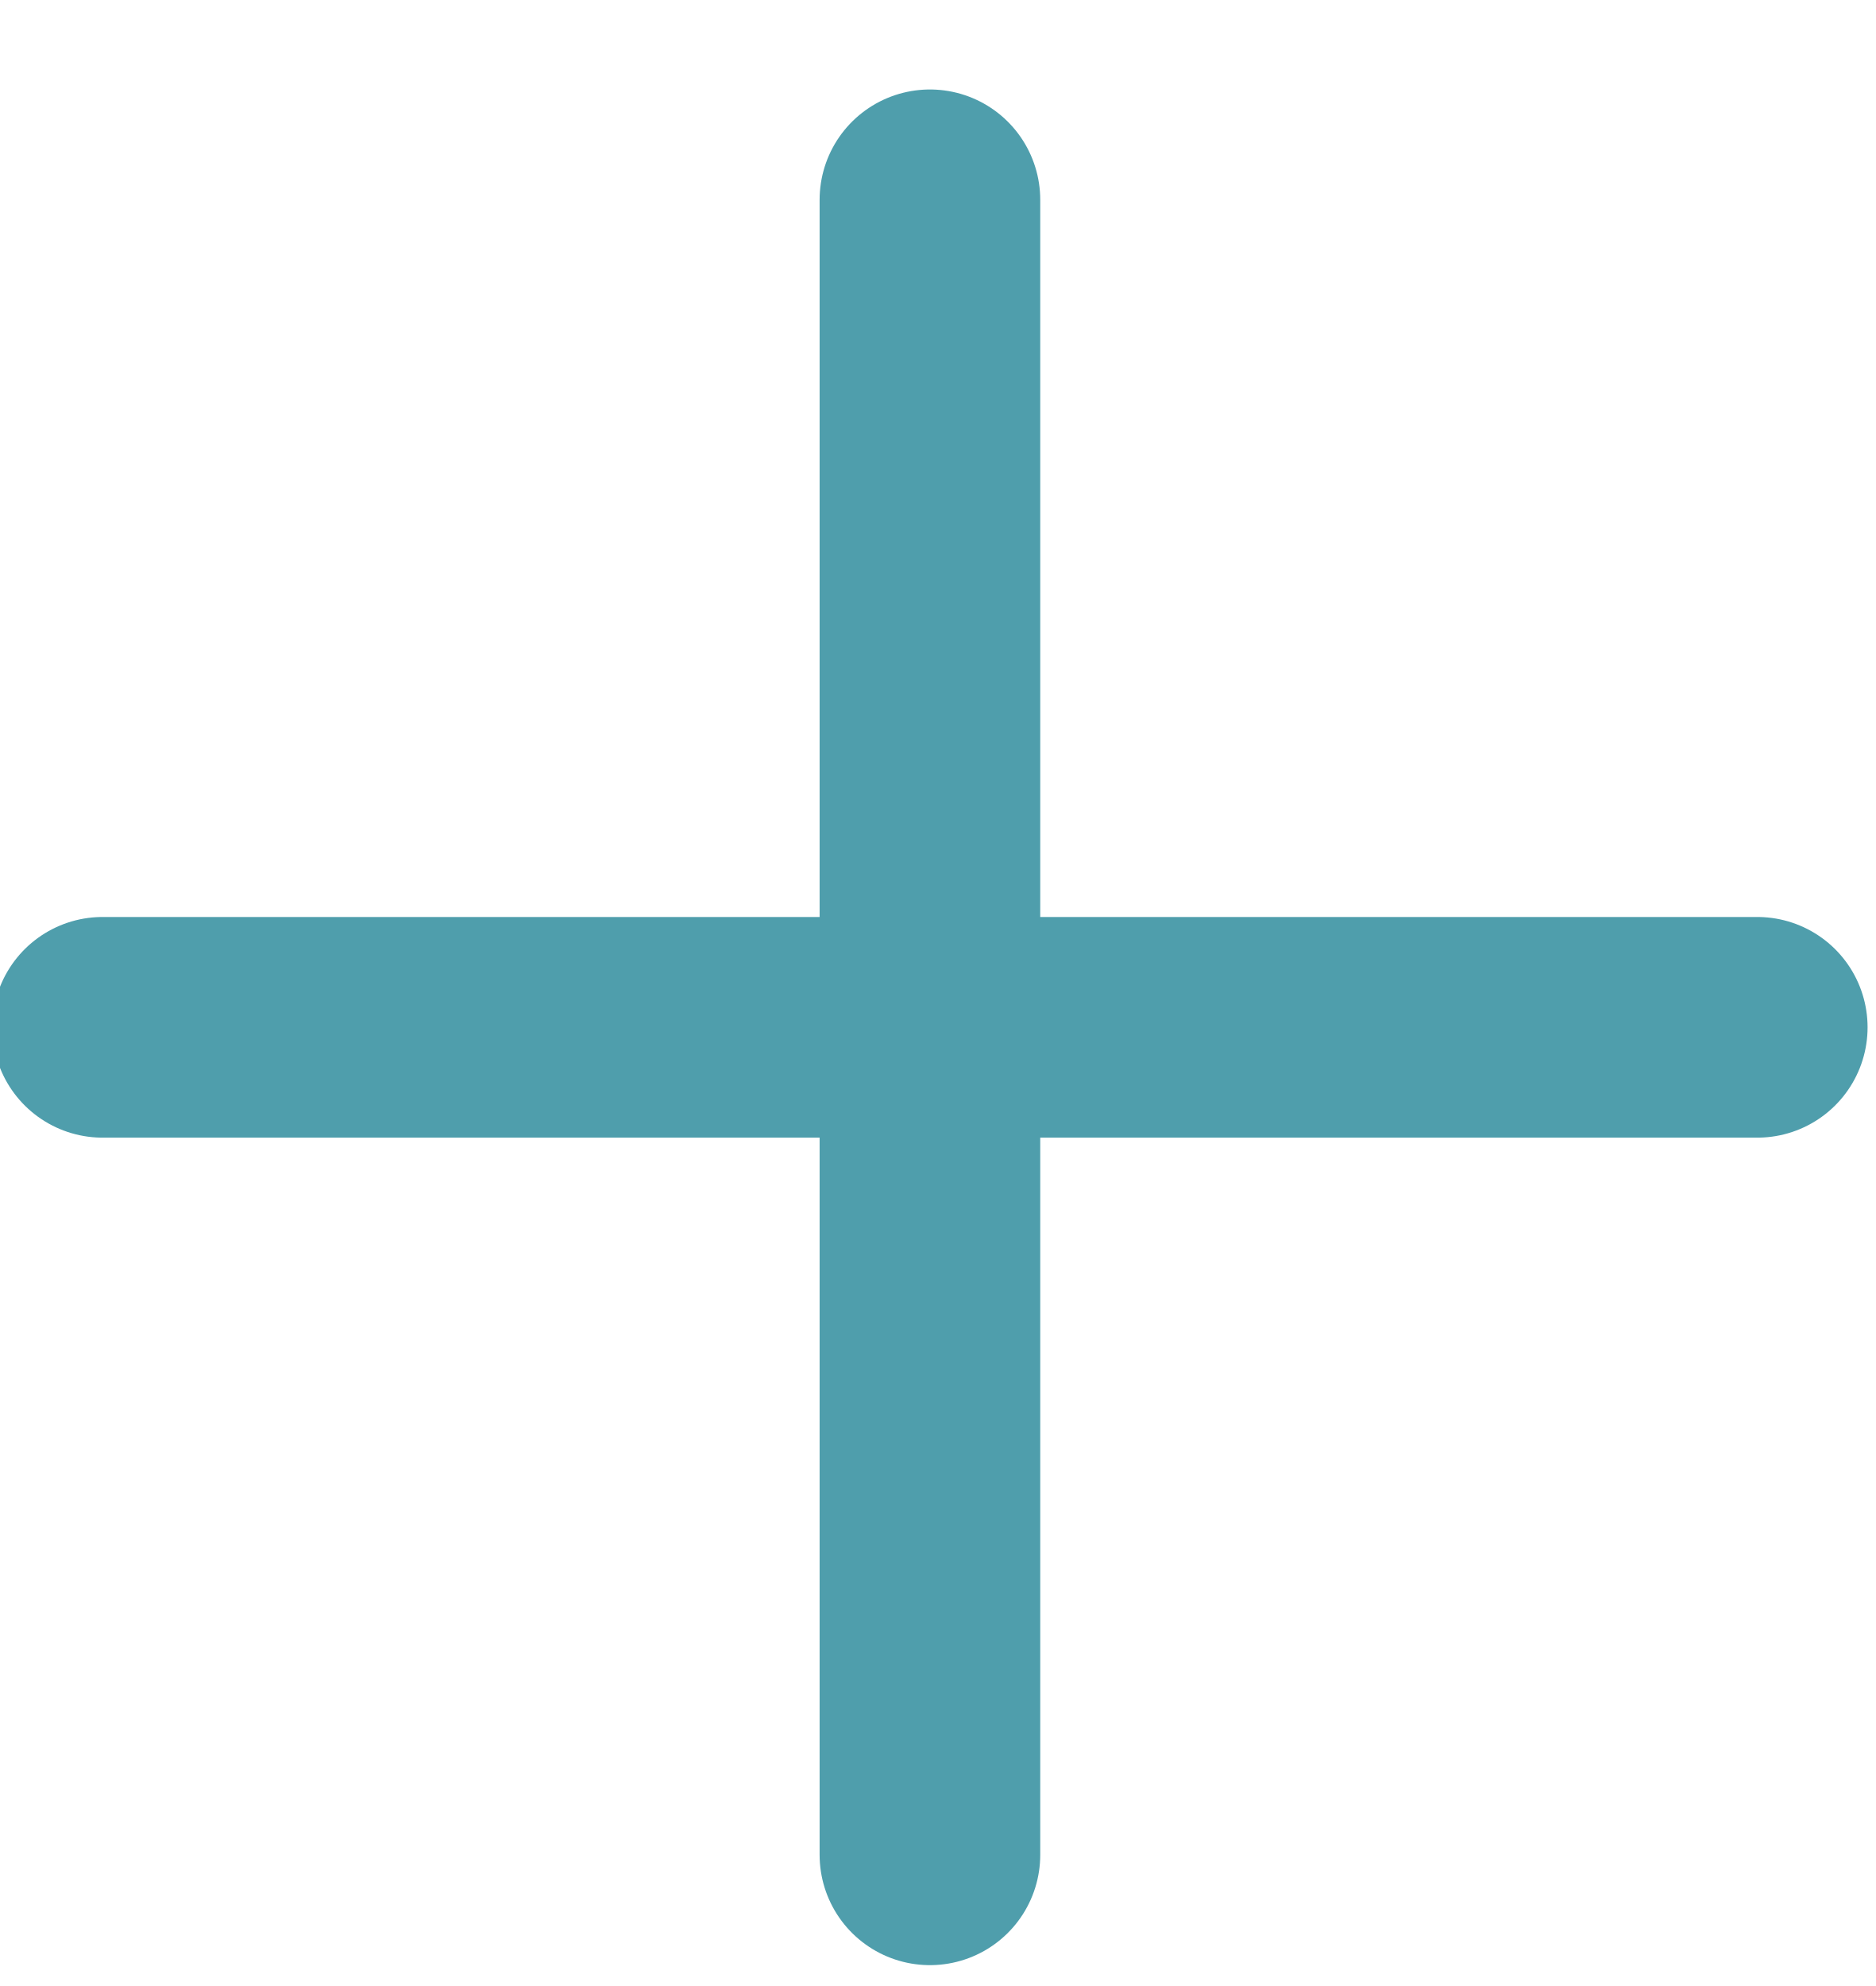
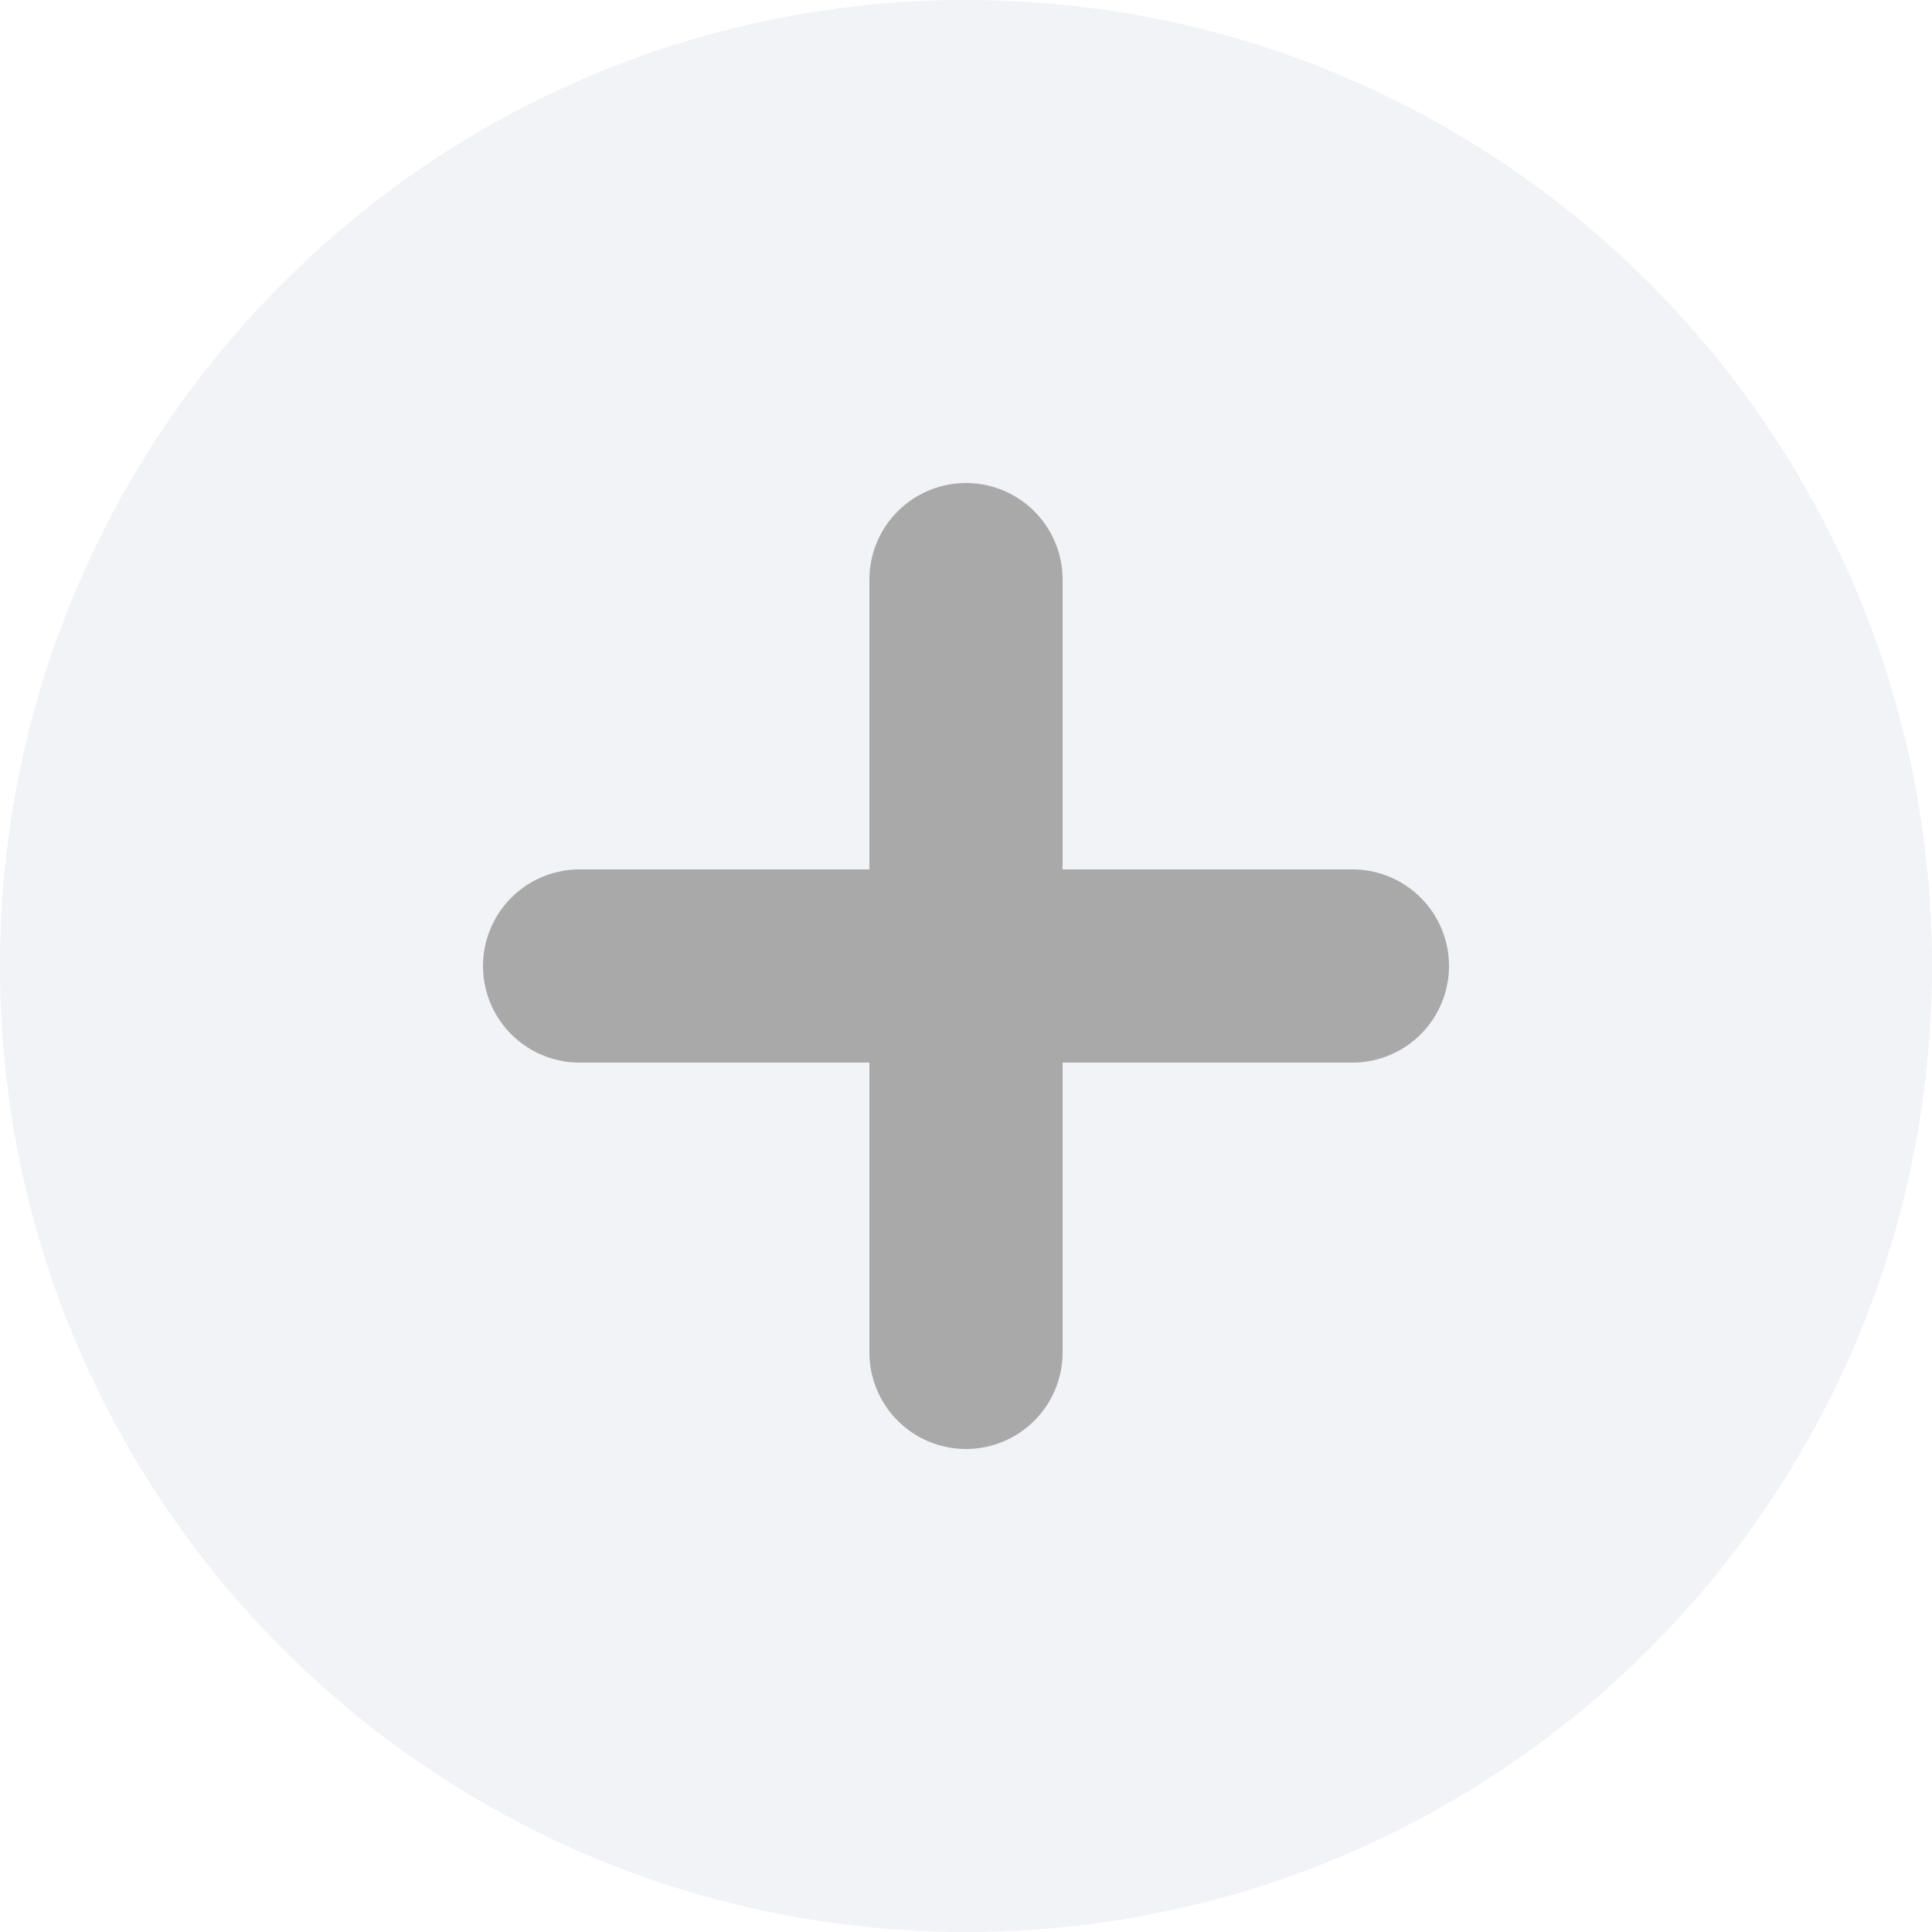
- <svg xmlns="http://www.w3.org/2000/svg" viewBox="0 0 17 18">
-   <path fill="none" stroke="#4f9eac" stroke-linecap="round" stroke-linejoin="round" stroke-miterlimit="20" stroke-width="2" d="M8.43 16.811v-15M15.93 9.311h-15" />
+ <svg xmlns="http://www.w3.org/2000/svg" viewBox="0 0 20 20" fill="none">
+   <circle cx="10" cy="10" r="10" fill="#F1F3F6" />
+   <path d="M10 6v8M14 10H6" stroke="#A9A9A9" stroke-width="2" stroke-linecap="round" />
</svg>
